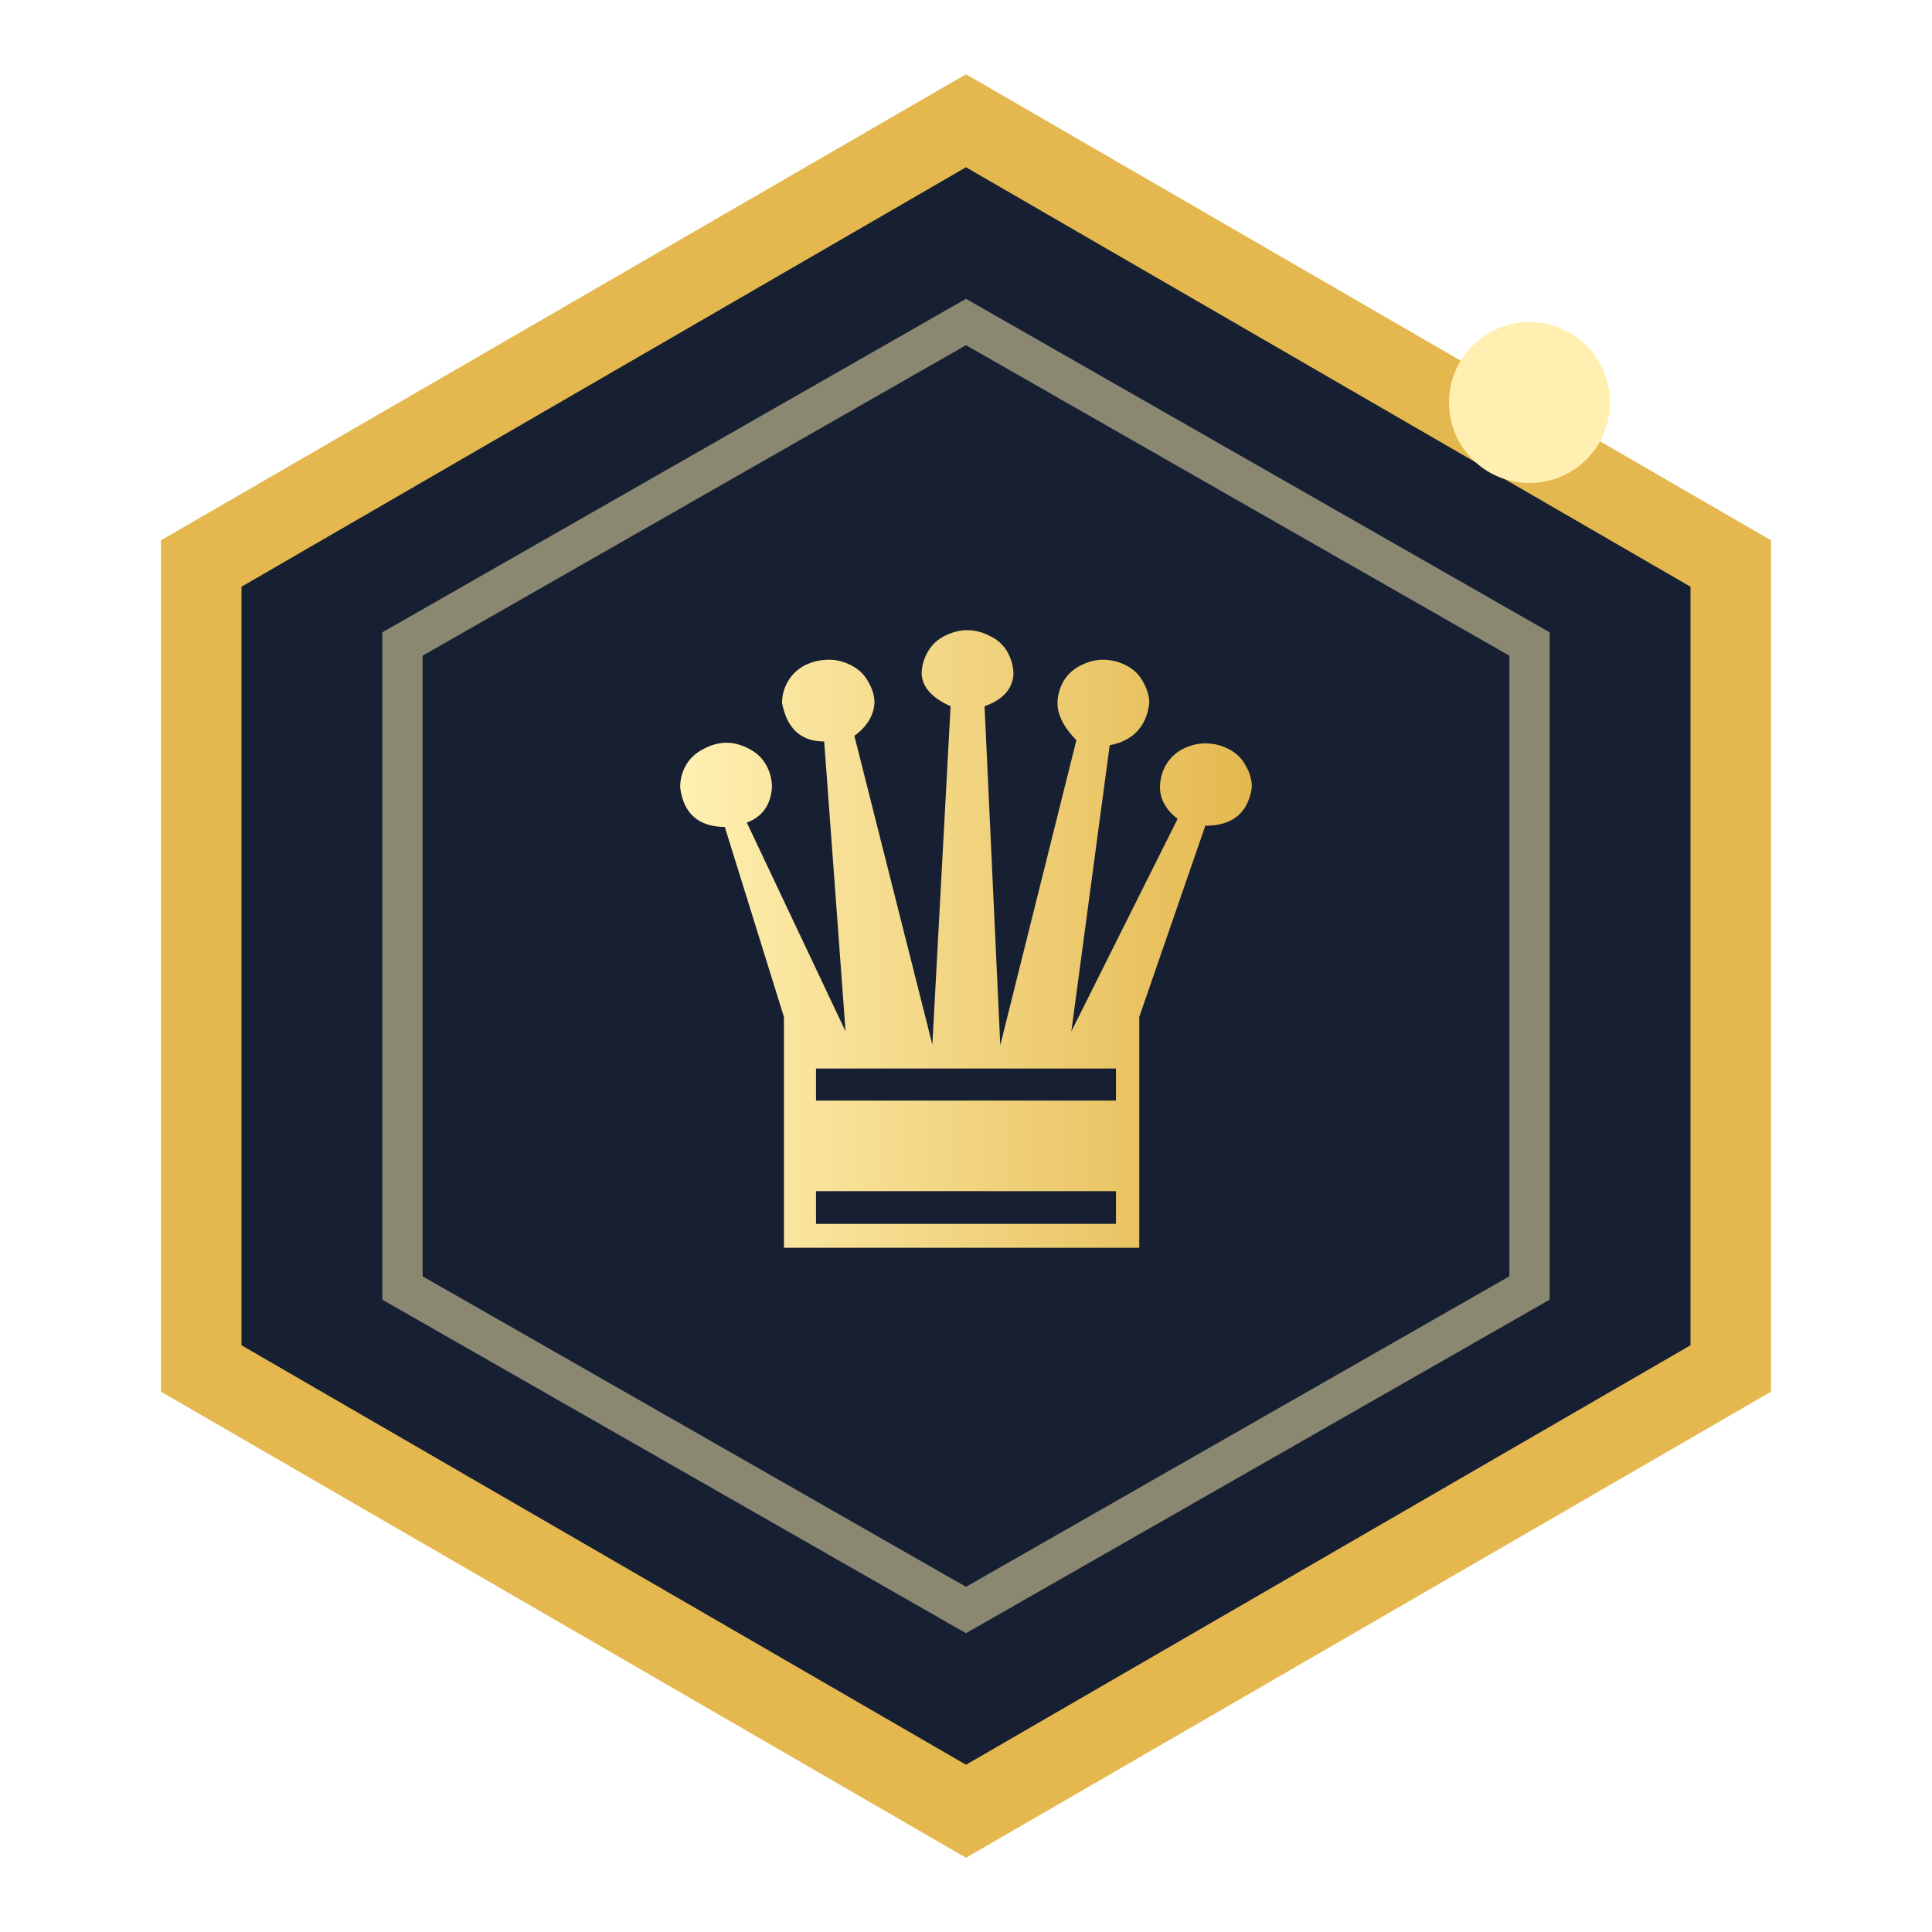
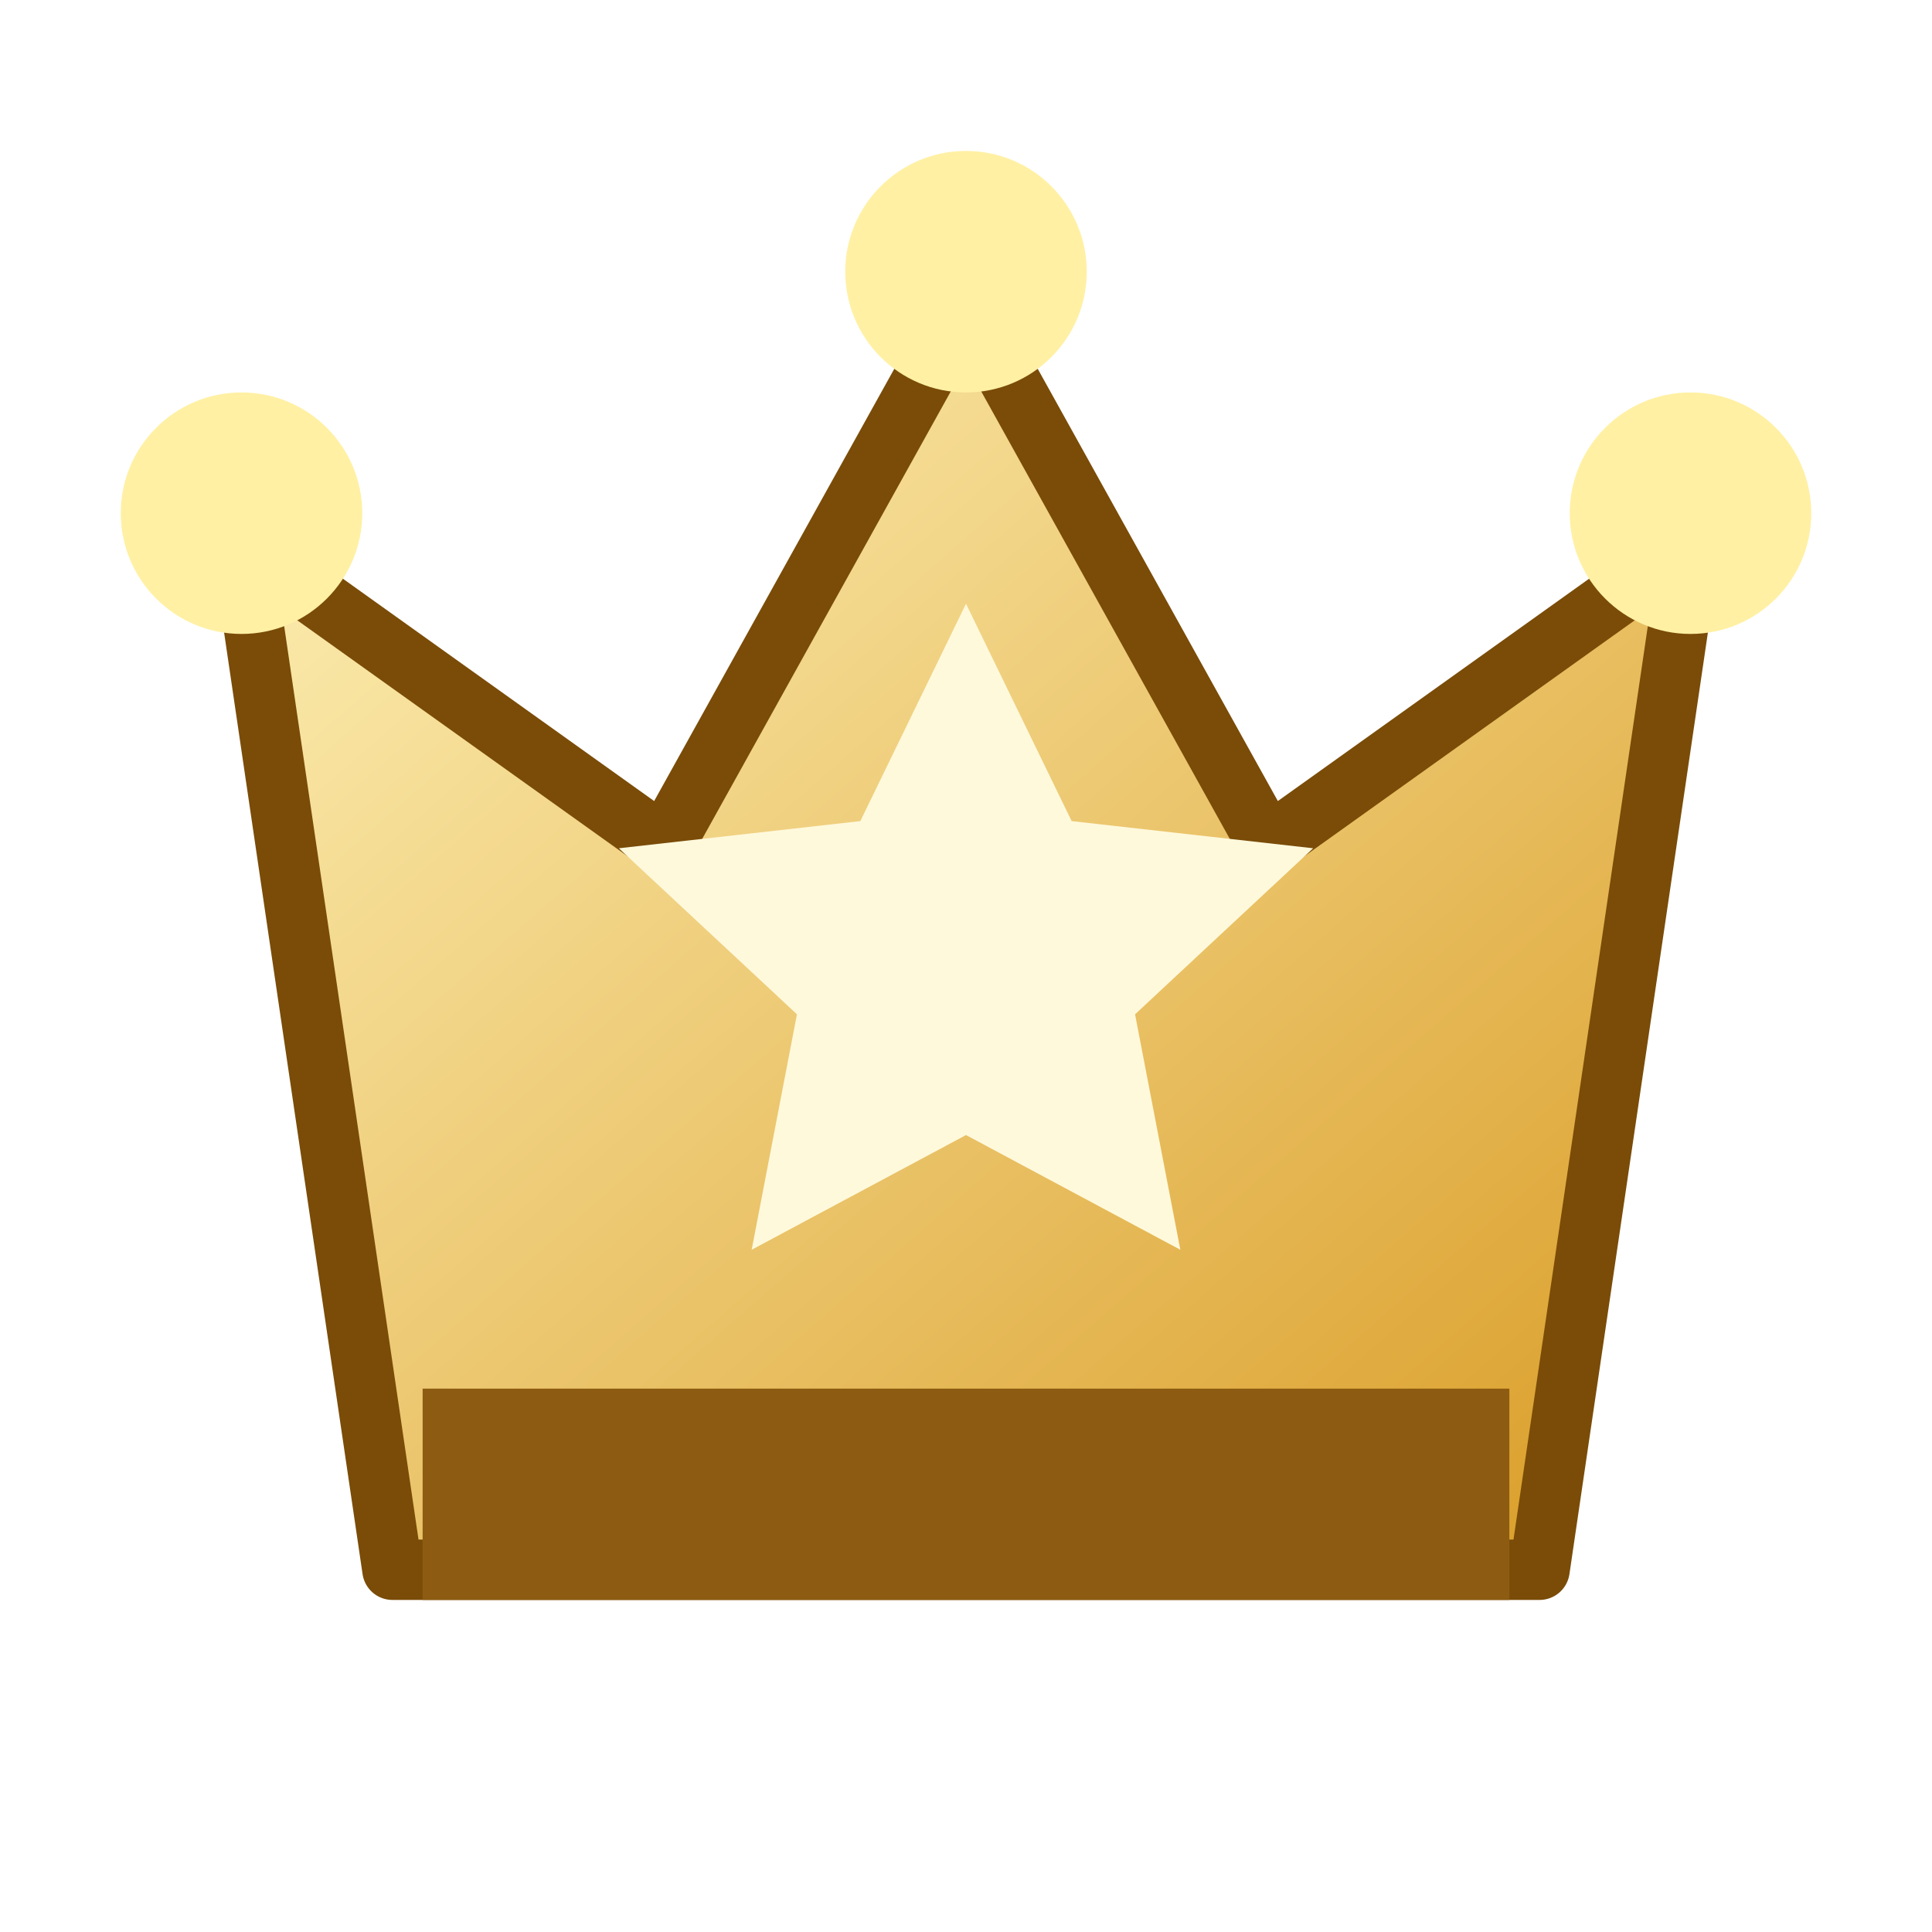
- <svg xmlns="http://www.w3.org/2000/svg" viewBox="0 0 48 48">
+ <svg xmlns="http://www.w3.org/2000/svg" viewBox="0 0 64 64">
  <defs>
-     <linearGradient id="g">
-       <stop stop-color="#fff0b2" />
-       <stop offset="1" stop-color="#e4b84f" />
+     <linearGradient id="e" x1="0" y1="0" x2="1" y2="1">
+       <stop stop-color="#fff4bd" />
+       <stop offset="1" stop-color="#d99b24" />
    </linearGradient>
  </defs>
-   <path d="M24 3 43 14v20L24 45 5 34V14z" fill="#172033" stroke="#e4b84f" stroke-width="2" />
-   <path d="M24 8 38 16v16l-14 8-14-8V16z" fill="none" stroke="#fff0b2" stroke-opacity=".5" />
-   <text x="24" y="31" text-anchor="middle" font-family="system-ui,sans-serif" font-size="21" font-weight="700" fill="url(#g)">♛</text>
-   <circle cx="38" cy="10" r="2" fill="#fff0b2">
-     <animate attributeName="opacity" values=".25;1;.25" dur="2s" repeatCount="indefinite" />
-   </circle>
+   <path d="m8 18 14 10 10-18 10 18 14-10-5 34H13z" fill="url(#e)" stroke="#7a4c08" stroke-width="2" stroke-linejoin="round" />
+   <path d="M14 46h36v7H14z" fill="#8d5c12" />
+   <path d="m32 20 3.5 7.2 8 .9-5.9 5.5 1.5 7.8-7.1-3.8-7.1 3.8 1.5-7.8-5.9-5.5 8-.9z" fill="#fff9dc" />
+   <circle cx="8" cy="17" r="4" fill="#fff0a4" />
+   <circle cx="56" cy="17" r="4" fill="#fff0a4" />
+   <circle cx="32" cy="9" r="4" fill="#fff0a4" />
</svg>
